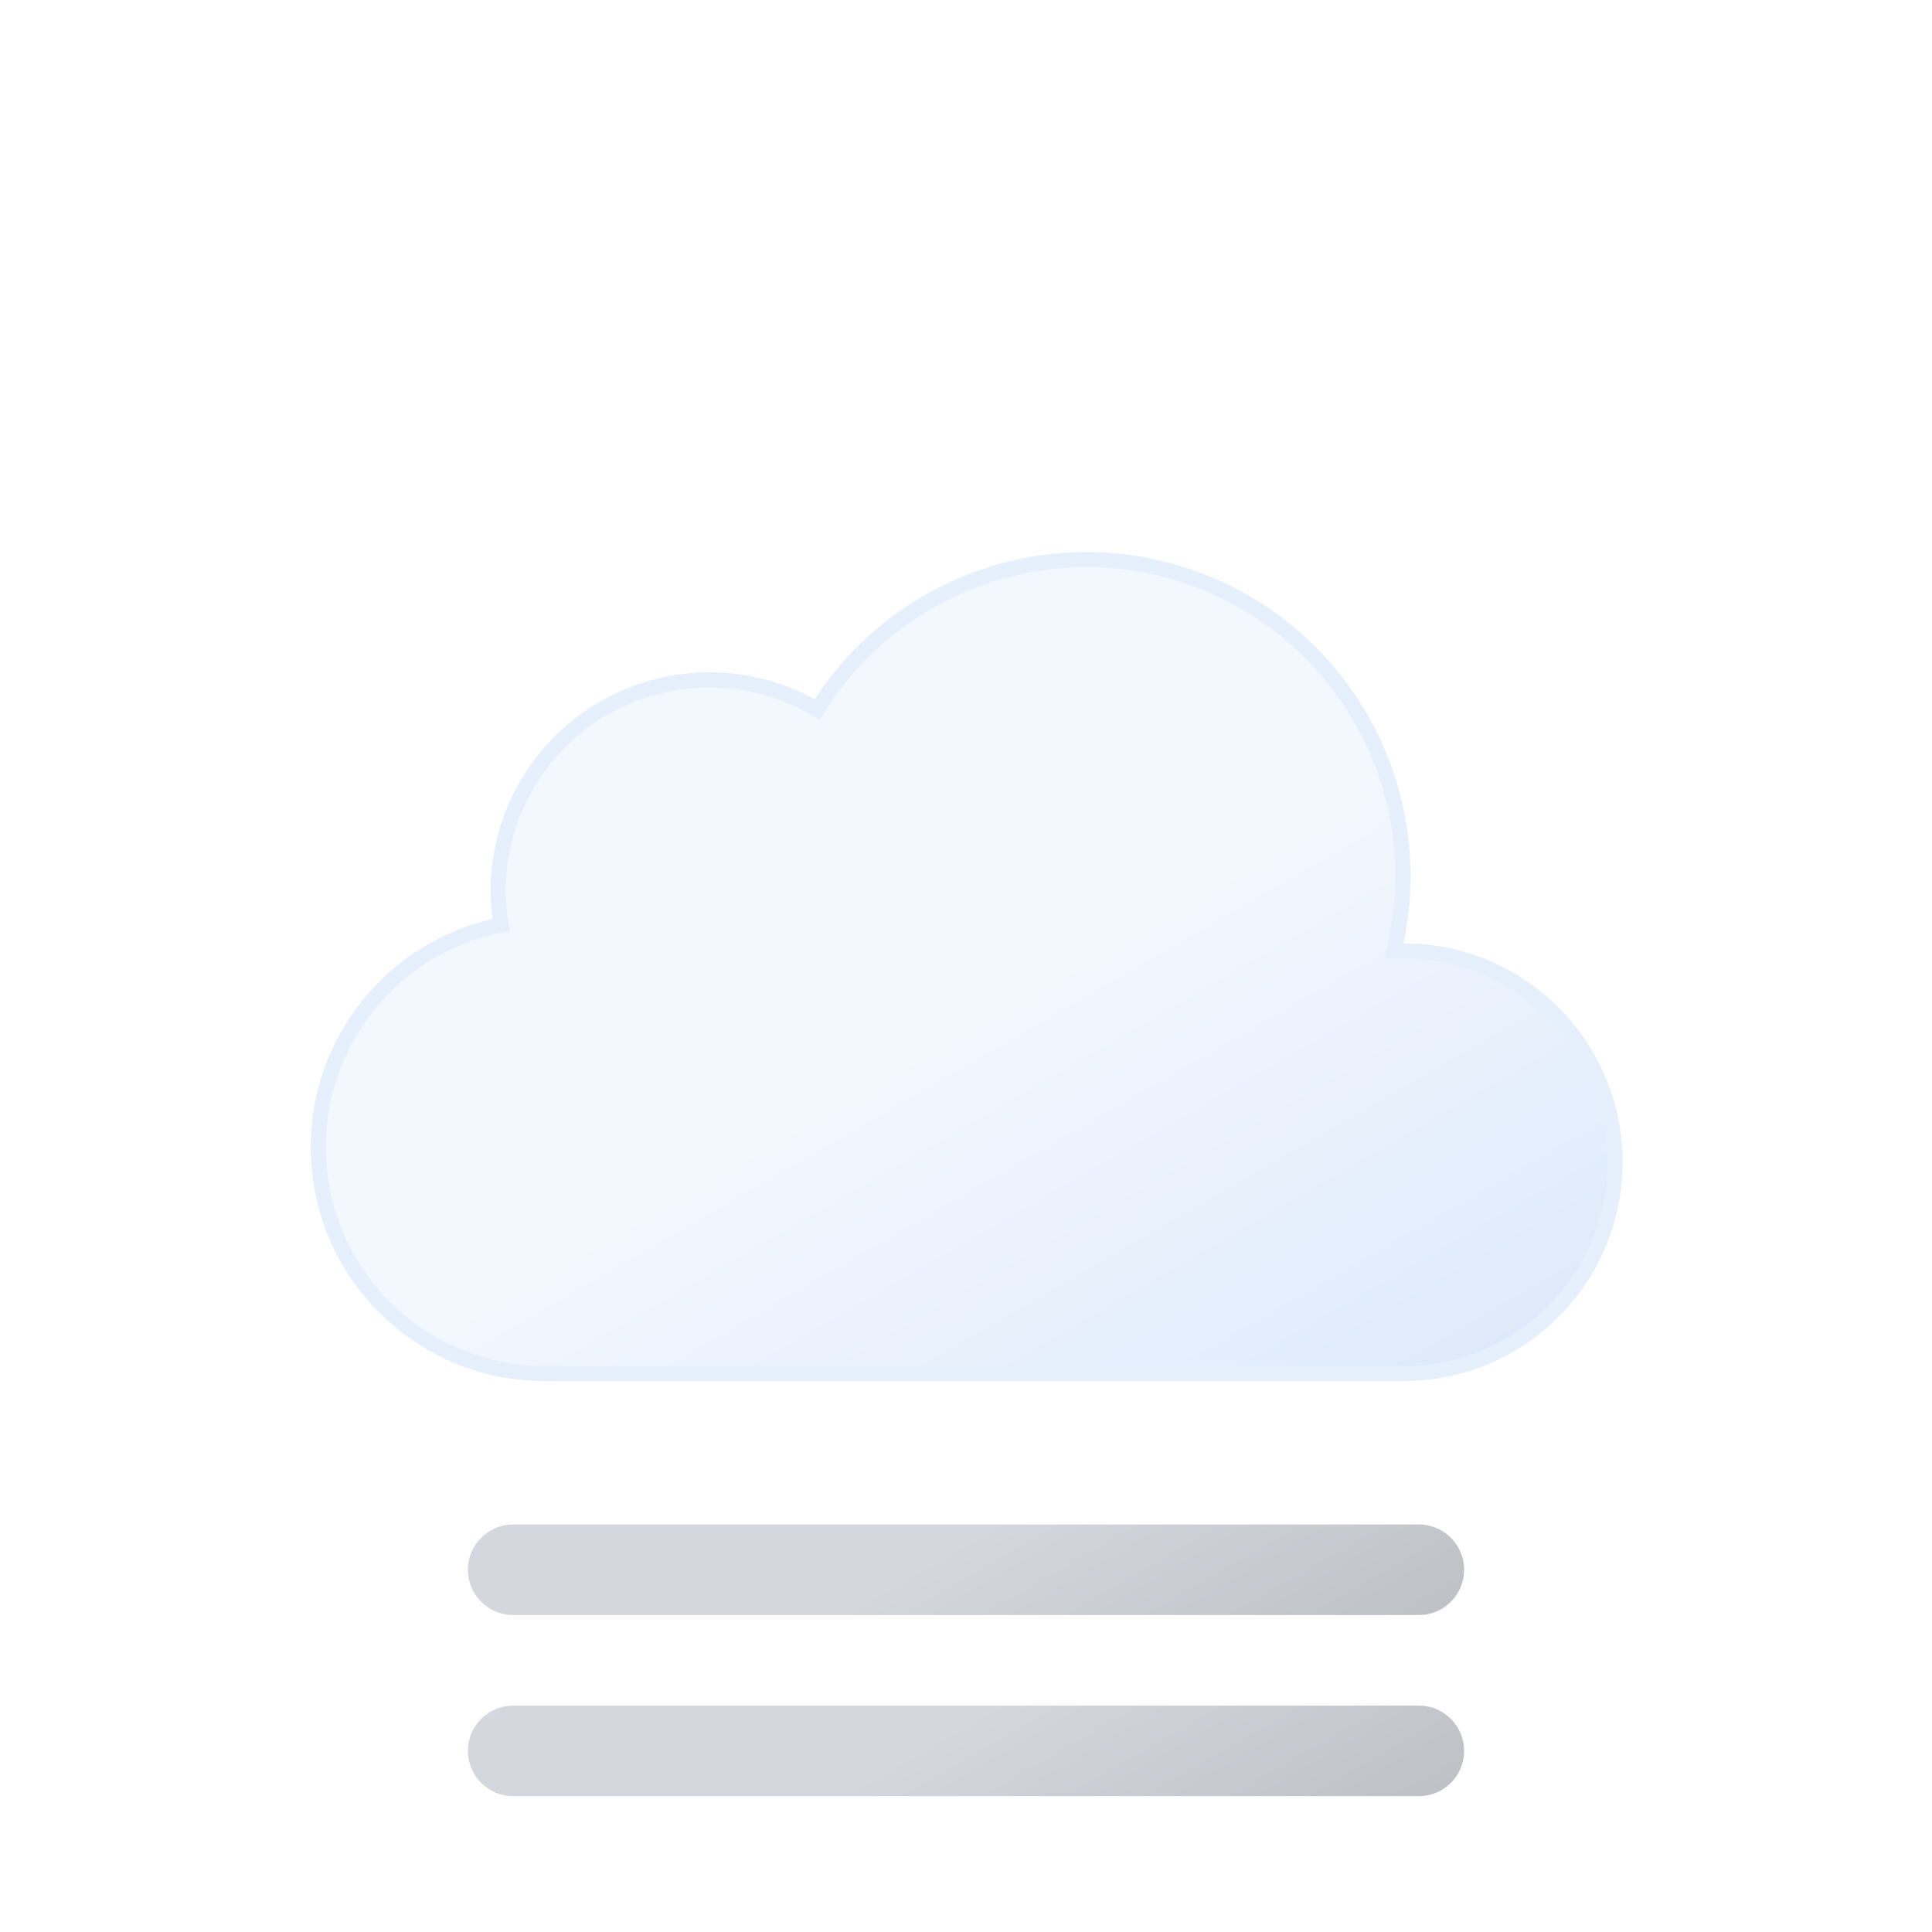
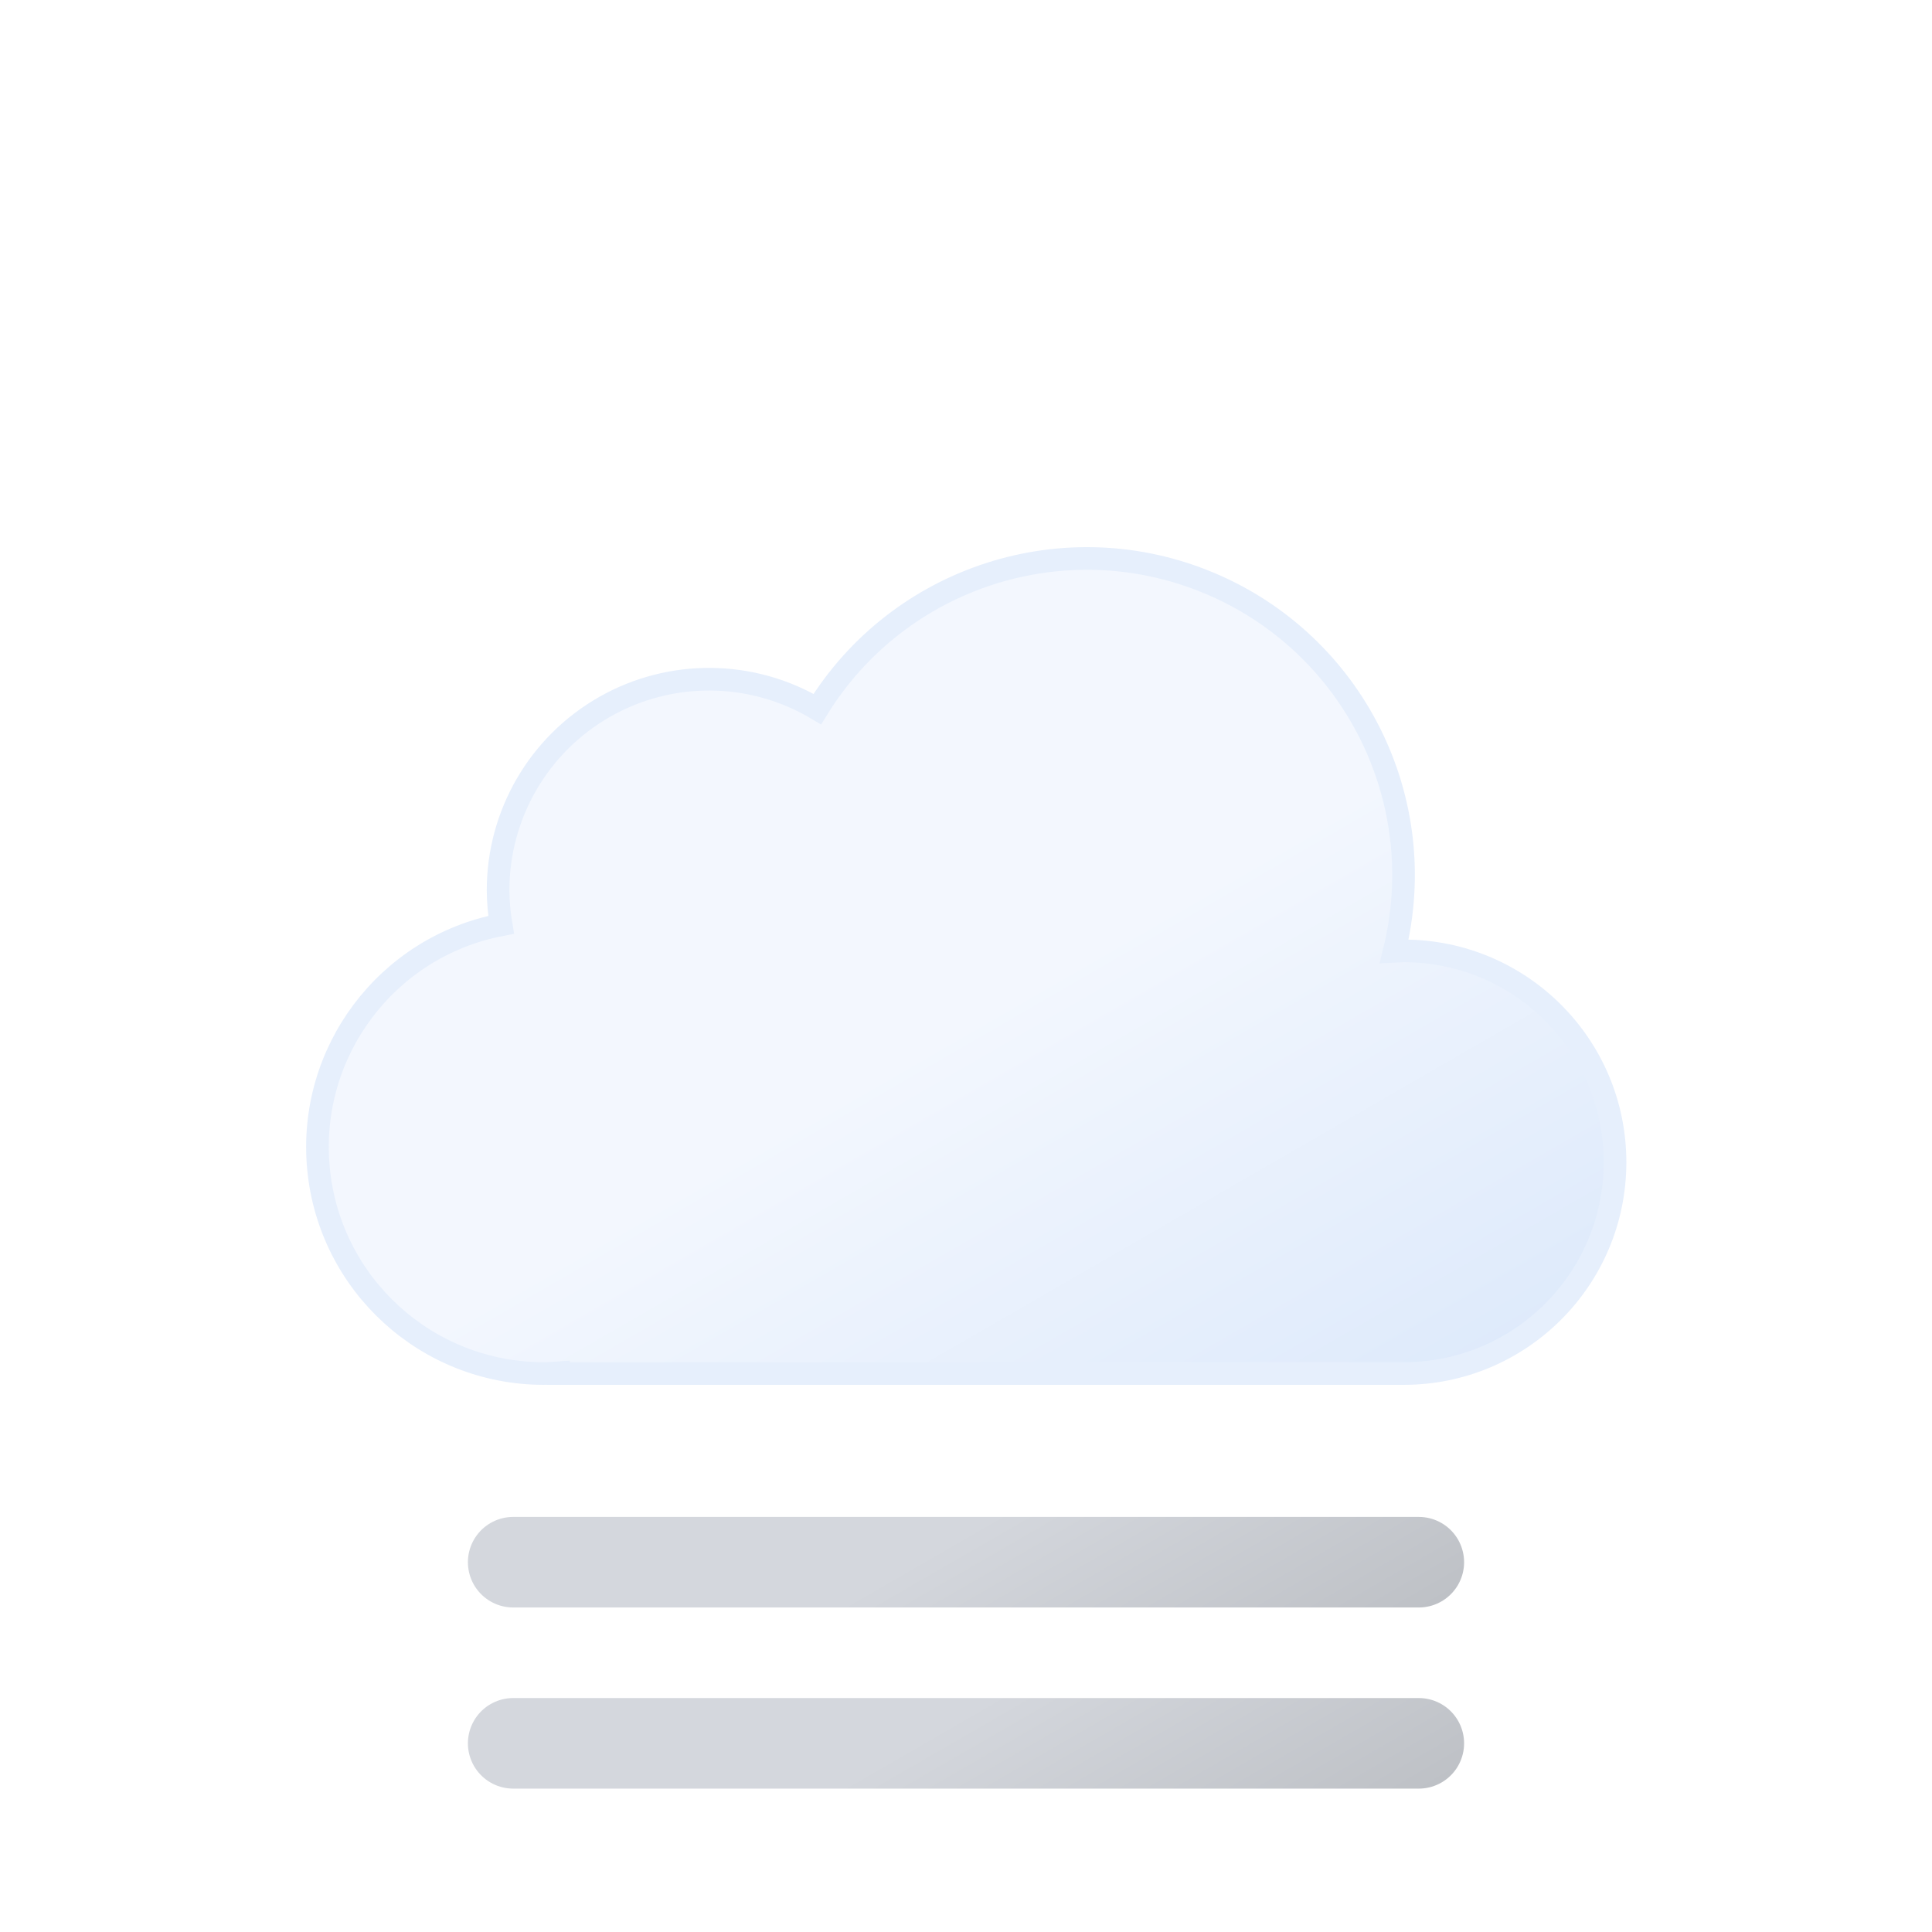
- <svg xmlns="http://www.w3.org/2000/svg" xmlns:xlink="http://www.w3.org/1999/xlink" viewBox="0 0 64 64">
+ <svg xmlns="http://www.w3.org/2000/svg" xmlns:xlink="http://www.w3.org/1999/xlink" viewBox="0 0 512 512">
  <defs>
-     <linearGradient id="b" x1="22.56" x2="39.2" y1="21.96" y2="50.8" gradientUnits="userSpaceOnUse">
+     <linearGradient id="a" x1="99.45" y1="30.68" x2="232.64" y2="261.37" gradientUnits="userSpaceOnUse">
      <stop offset="0" stop-color="#f3f7fe" />
-       <stop offset=".45" stop-color="#f3f7fe" />
+       <stop offset="0.45" stop-color="#f3f7fe" />
      <stop offset="1" stop-color="#deeafb" />
    </linearGradient>
-     <linearGradient id="a" x1="27.5" x2="36.5" y1="50.21" y2="65.79" gradientUnits="userSpaceOnUse">
+     <linearGradient id="b" x1="96" y1="-2.35" x2="168" y2="122.35" gradientUnits="userSpaceOnUse">
      <stop offset="0" stop-color="#d4d7dd" />
-       <stop offset=".45" stop-color="#d4d7dd" />
+       <stop offset="0.45" stop-color="#d4d7dd" />
      <stop offset="1" stop-color="#bec1c6" />
    </linearGradient>
-     <linearGradient id="c" y1="44.21" y2="59.79" xlink:href="#a" />
+     <linearGradient id="c" y1="-50.35" x2="168" y2="74.35" xlink:href="#b" />
+     <symbol id="d" viewBox="0 0 350 222">
+       <path d="M291,107c-.85,0-1.68.09-2.53.13A83.9,83.9,0,0,0,135.6,42.92,55.91,55.91,0,0,0,51,91a56.56,56.56,0,0,0,.8,9.08A60,60,0,0,0,63,219c1.35,0,2.67-.11,4-.2v.2H291a56,56,0,0,0,0-112Z" stroke="#e6effc" stroke-miterlimit="10" stroke-width="6" fill="url(#a)" />
+     </symbol>
+     <symbol id="e" viewBox="0 0 264 72" overflow="visible">
+       <line x1="12" y1="60" x2="252" y2="60" fill="none" stroke-linecap="round" stroke-miterlimit="10" stroke-width="24" stroke="url(#b)">
+         <animateTransform attributeName="transform" additive="sum" type="translate" values="-24 0; 24 0; -24 0" dur="6s" repeatCount="indefinite" />
+       </line>
+       <line x1="12" y1="12" x2="252" y2="12" fill="none" stroke-linecap="round" stroke-miterlimit="10" stroke-width="24" stroke="url(#c)">
+         <animateTransform attributeName="transform" additive="sum" type="translate" values="24 0; -24 0; 24 0" dur="6s" repeatCount="indefinite" />
+       </line>
+     </symbol>
  </defs>
-   <path fill="url(#b)" stroke="#e6effc" stroke-miterlimit="10" stroke-width=".5" d="M46.5 31.5h-.32a10.49 10.49 0 00-19.11-8 7 7 0 00-10.57 6 7.21 7.21 0 00.1 1.14A7.5 7.5 0 0018 45.5a4.19 4.19 0 00.5 0v0h28a7 7 0 000-14z" />
-   <path fill="none" stroke="url(#a)" stroke-linecap="round" stroke-miterlimit="10" stroke-width="3" d="M17 58h30">
-     <animateTransform attributeName="transform" begin="0s" dur="5s" repeatCount="indefinite" type="translate" values="-4 0; 4 0; -4 0" />
-   </path>
-   <path fill="none" stroke="url(#c)" stroke-linecap="round" stroke-miterlimit="10" stroke-width="3" d="M17 52h30">
-     <animateTransform attributeName="transform" begin="-4s" dur="5s" repeatCount="indefinite" type="translate" values="-4 0; 4 0; -4 0" />
-   </path>
+   <use width="350" height="222" transform="translate(81 145)" xlink:href="#d" />
+   <use width="264" height="72" transform="translate(124 402)" xlink:href="#e" />
</svg>
